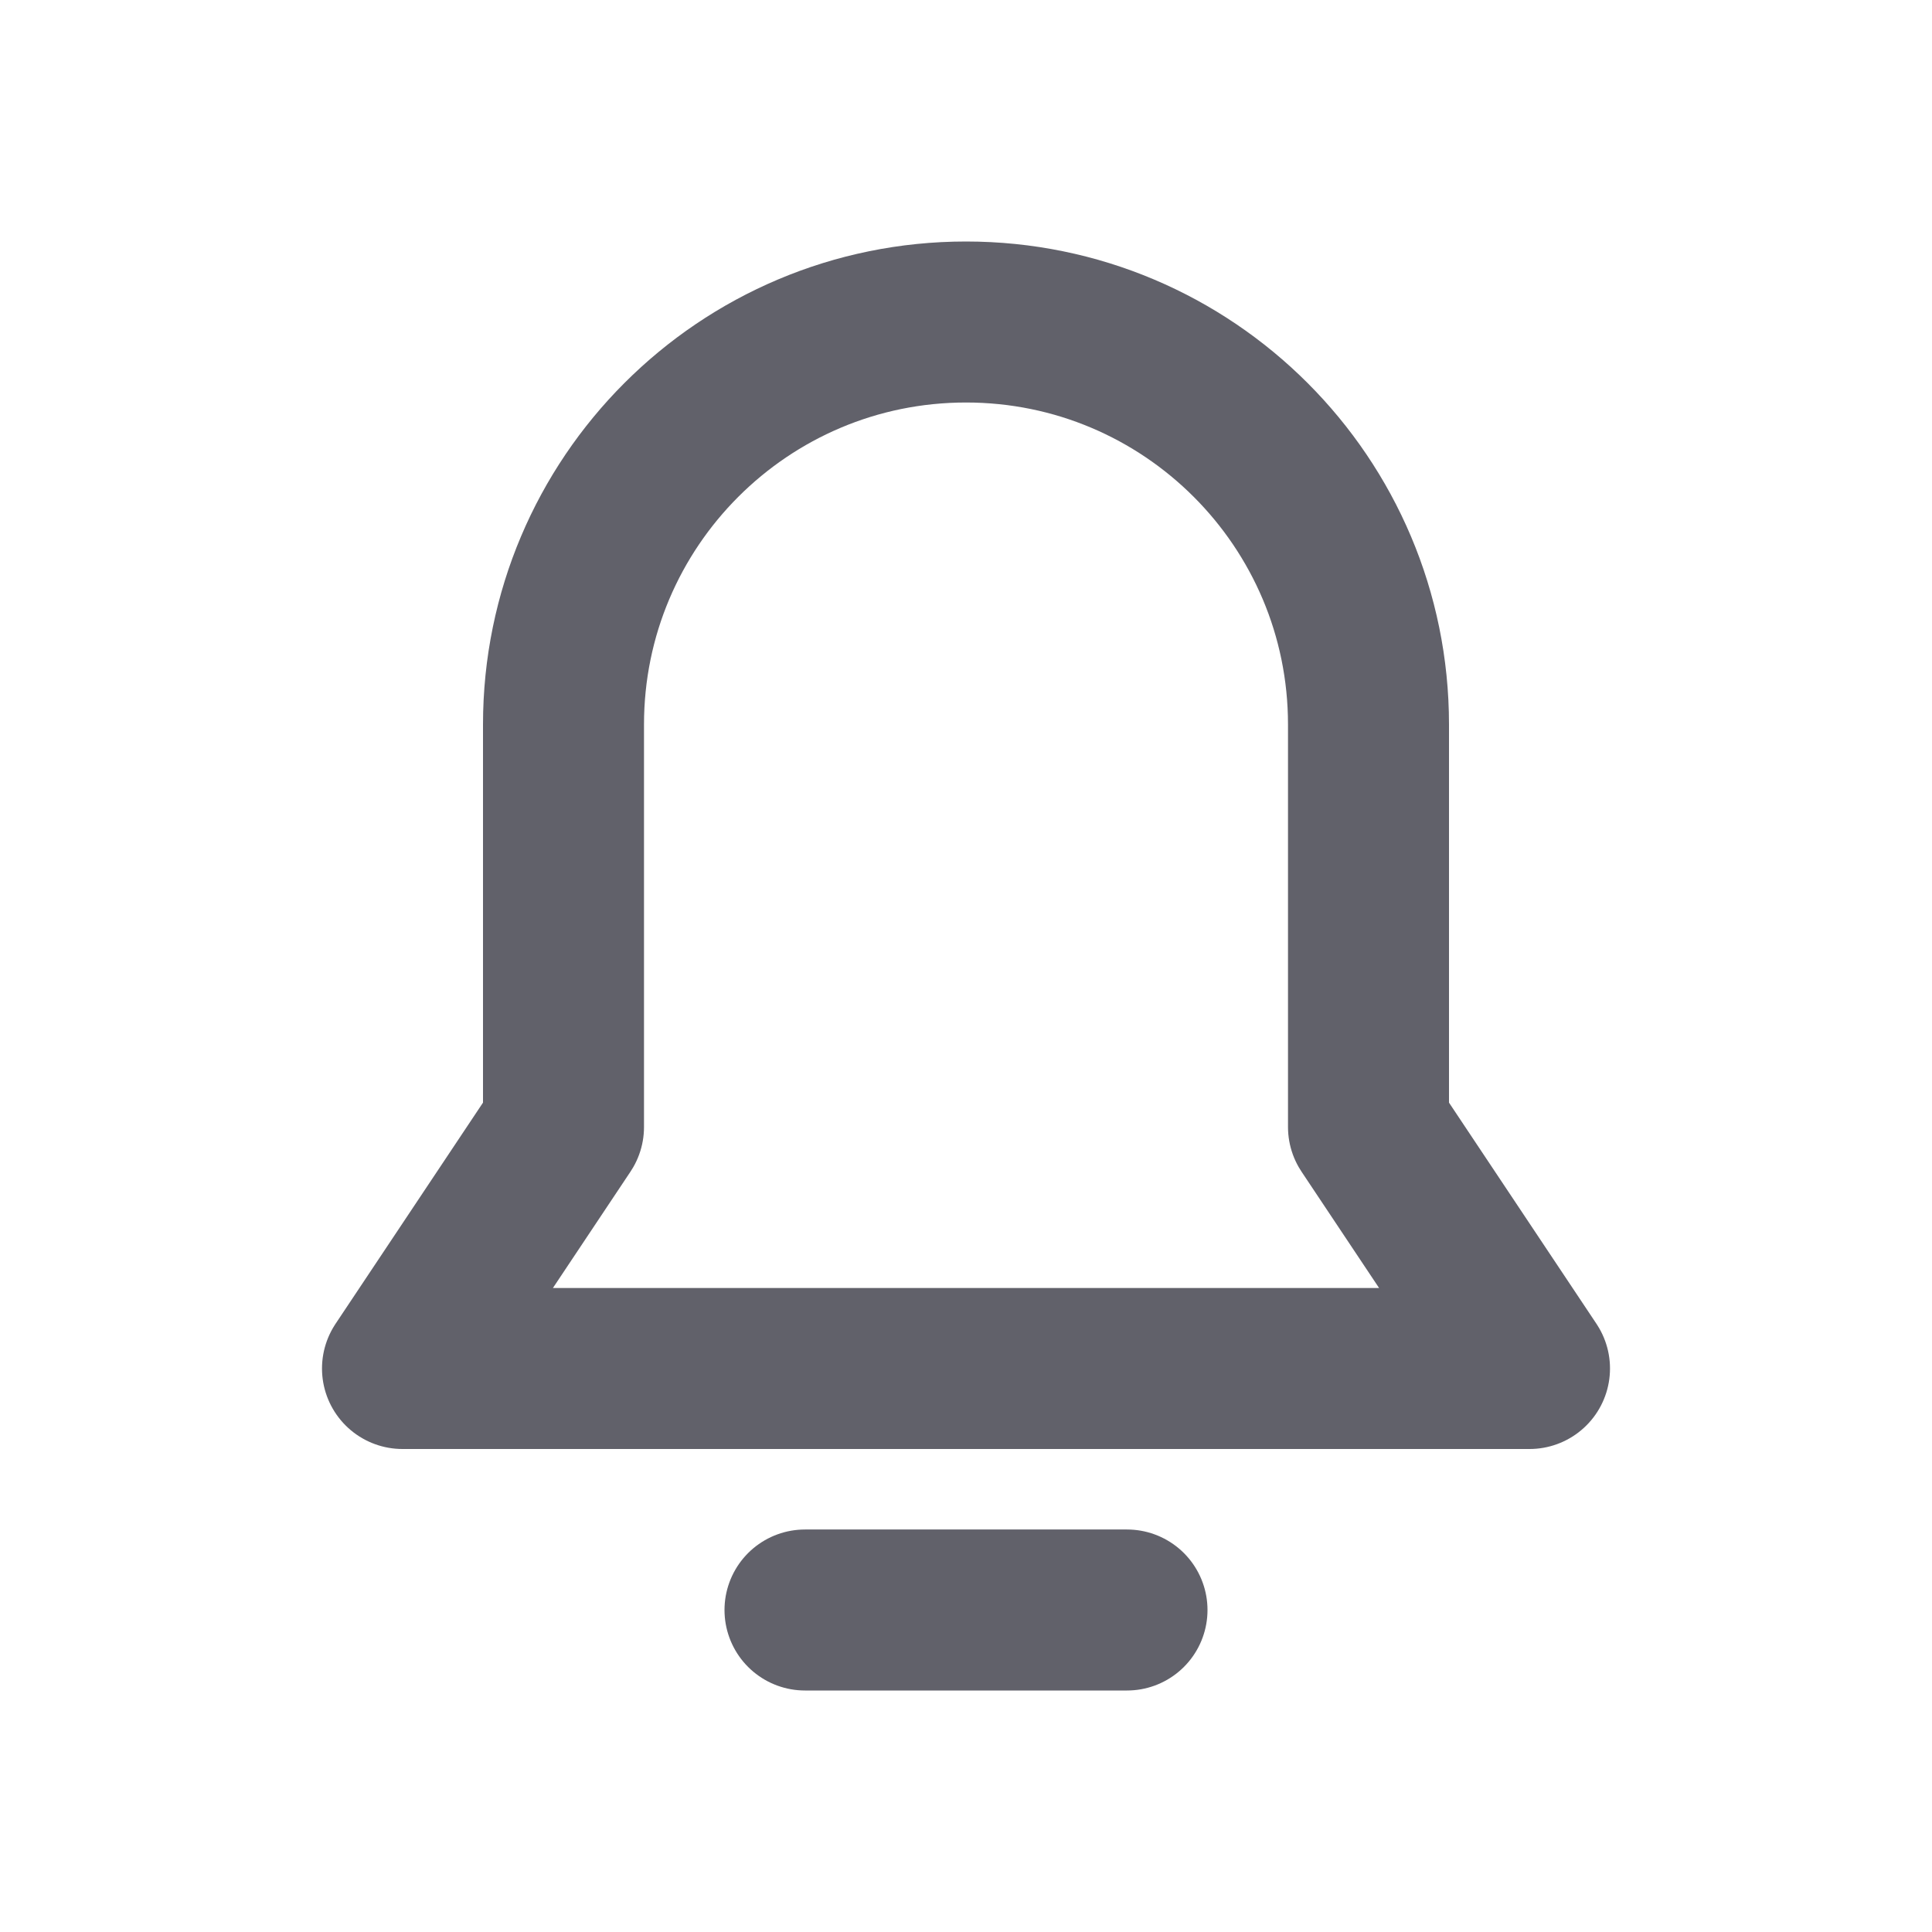
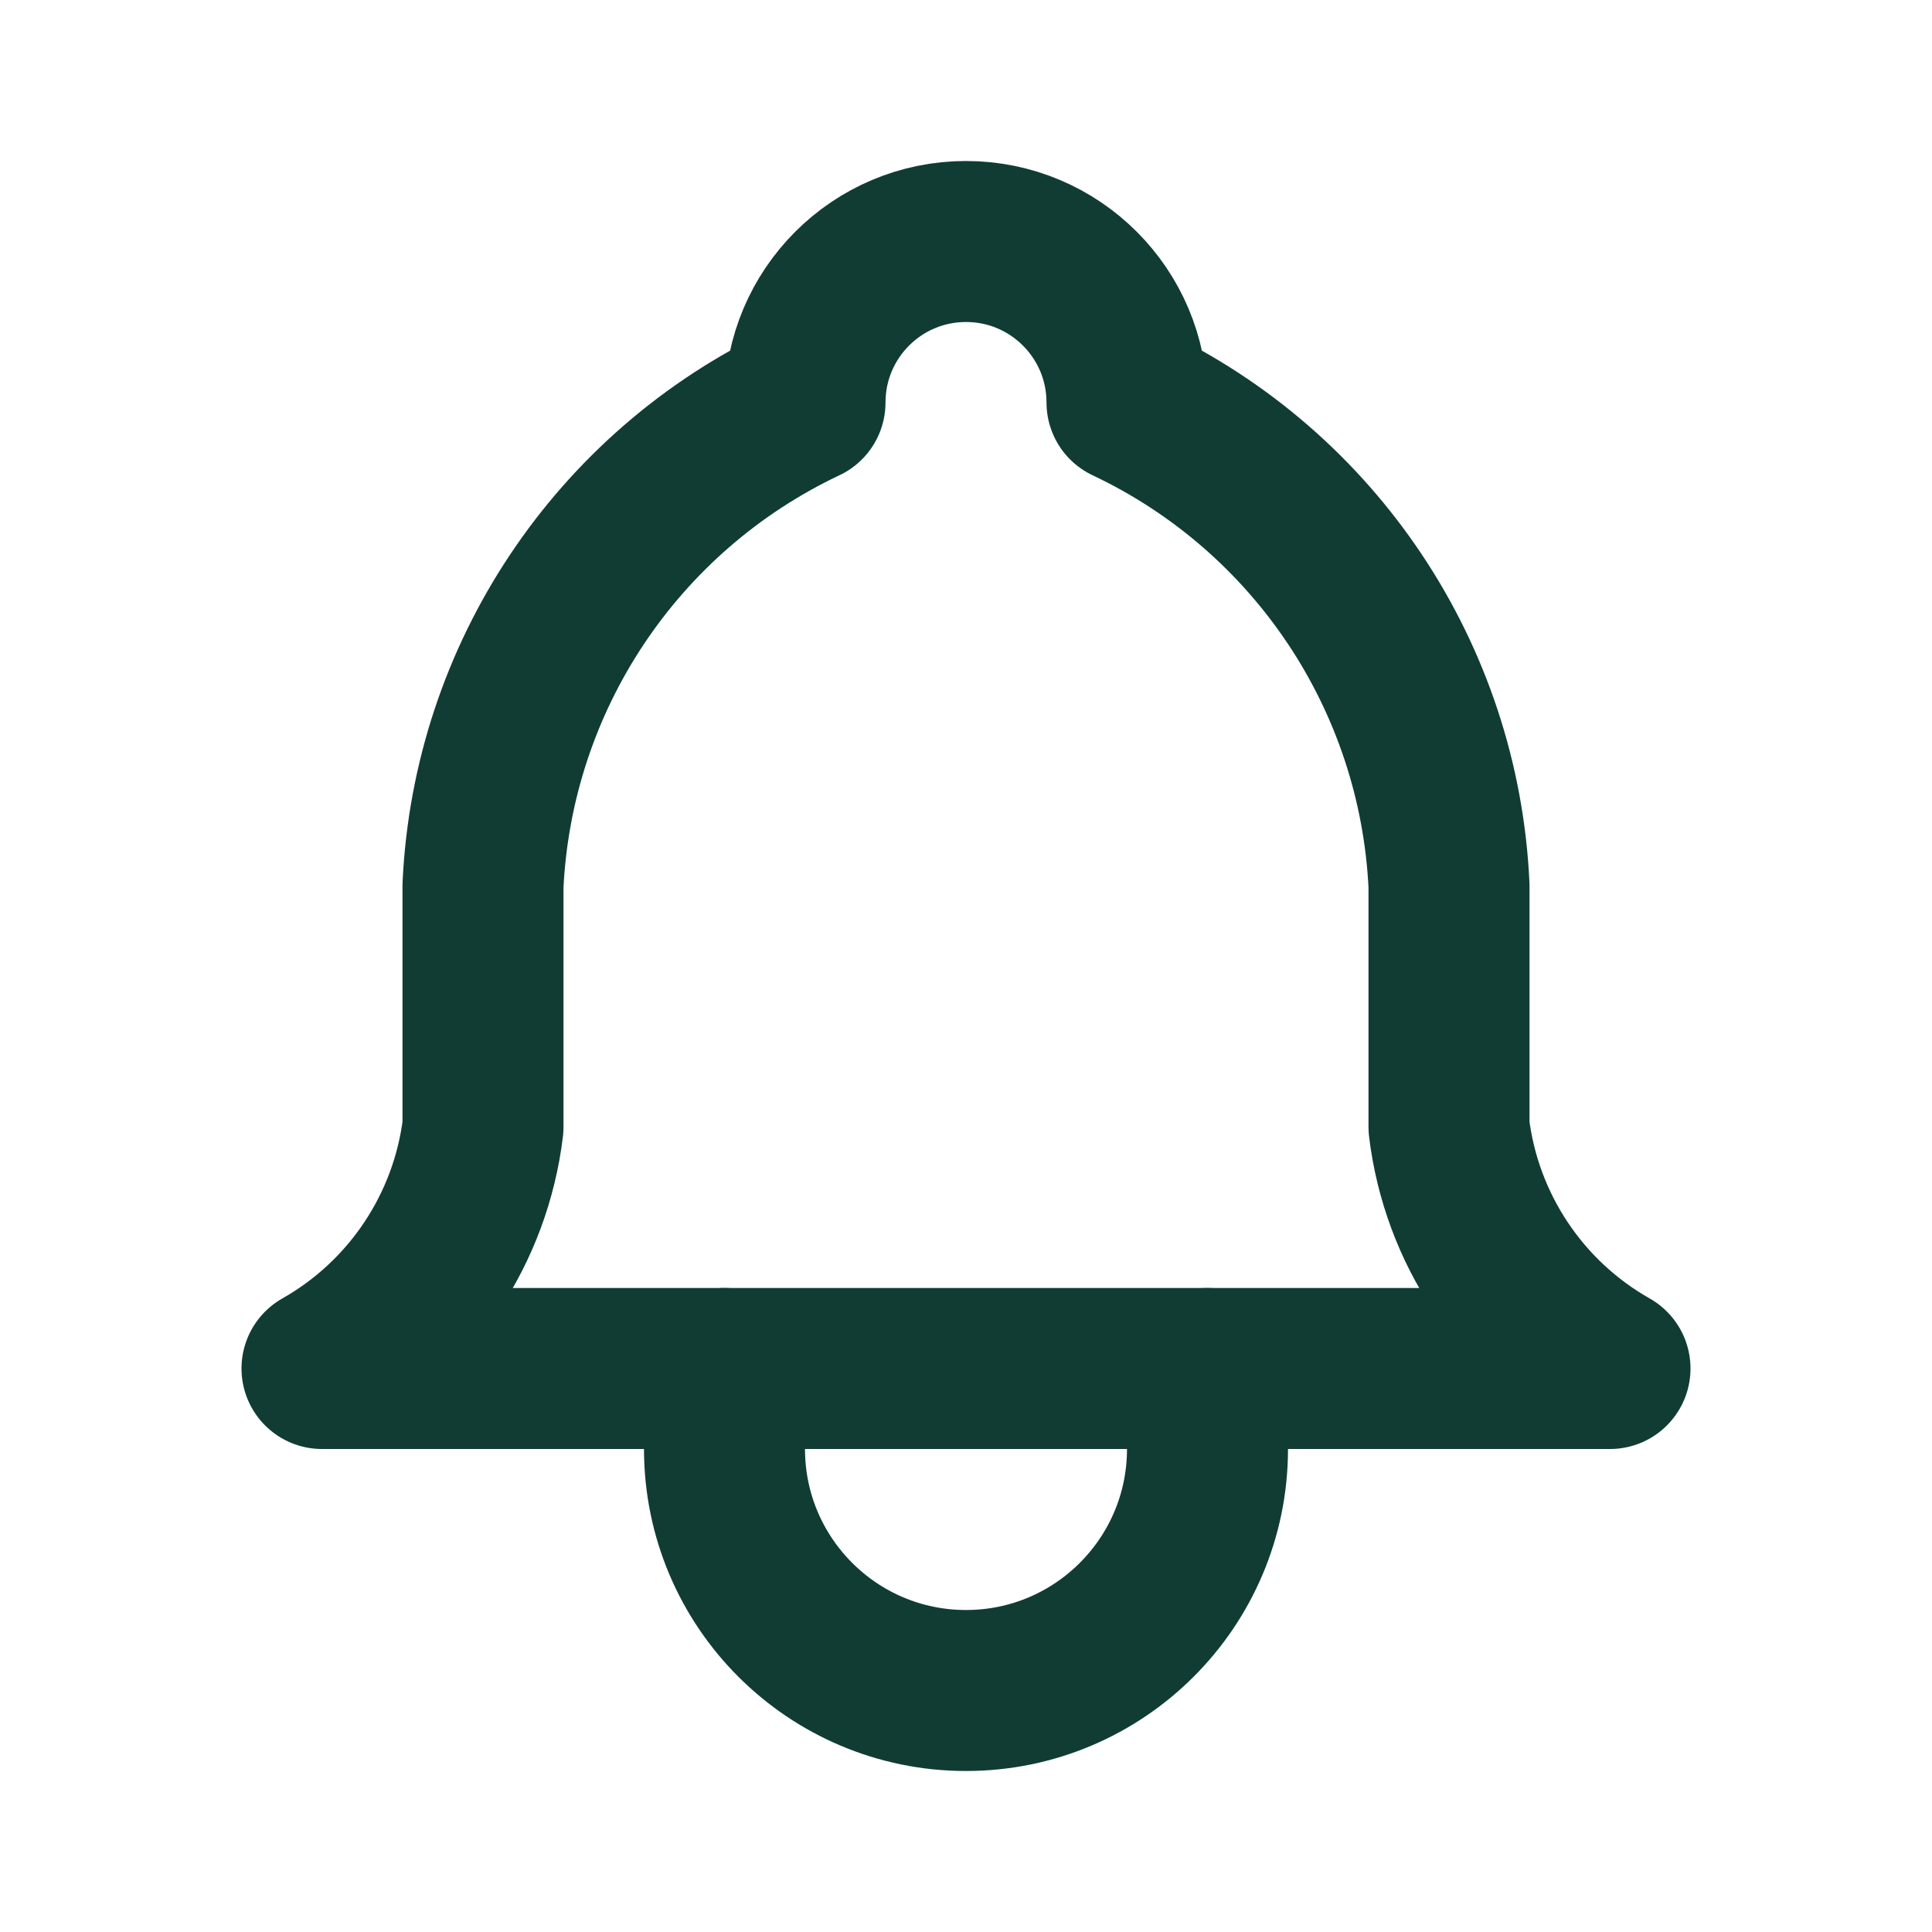
- <svg xmlns="http://www.w3.org/2000/svg" width="24" height="24" viewBox="0 0 24 24">
-   <path d="M5 17h14l-2-3V9a5 5 0 0 0-10 0v5l-2 3Zm5 3h4" fill="none" stroke="#61616A" stroke-width="2" stroke-linecap="round" stroke-linejoin="round" />
+ <svg xmlns="http://www.w3.org/2000/svg" width="24" height="24" viewBox="0 0 24 24" fill="none" stroke="#103C34" stroke-width="2" stroke-linecap="round" stroke-linejoin="round">
+   <path d="M10 5a2 2 0 1 1 4 0a7 7 0 0 1 4 6v3a4 4 0 0 0 2 3h-16a4 4 0 0 0 2 -3v-3a7 7 0 0 1 4 -6" />
+   <path d="M9 17v1a3 3 0 0 0 6 0v-1" />
</svg>
